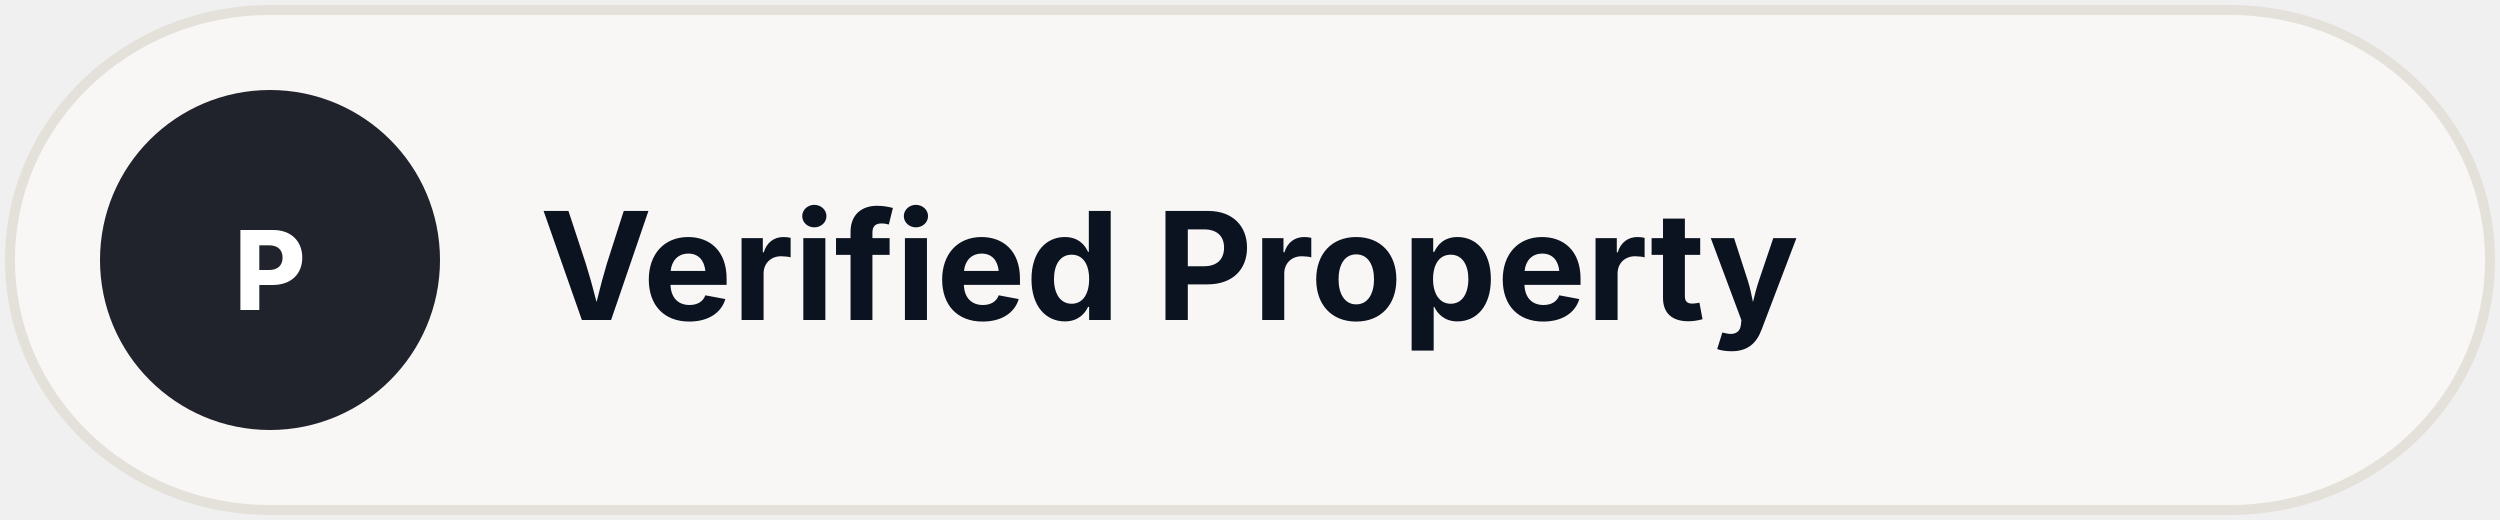
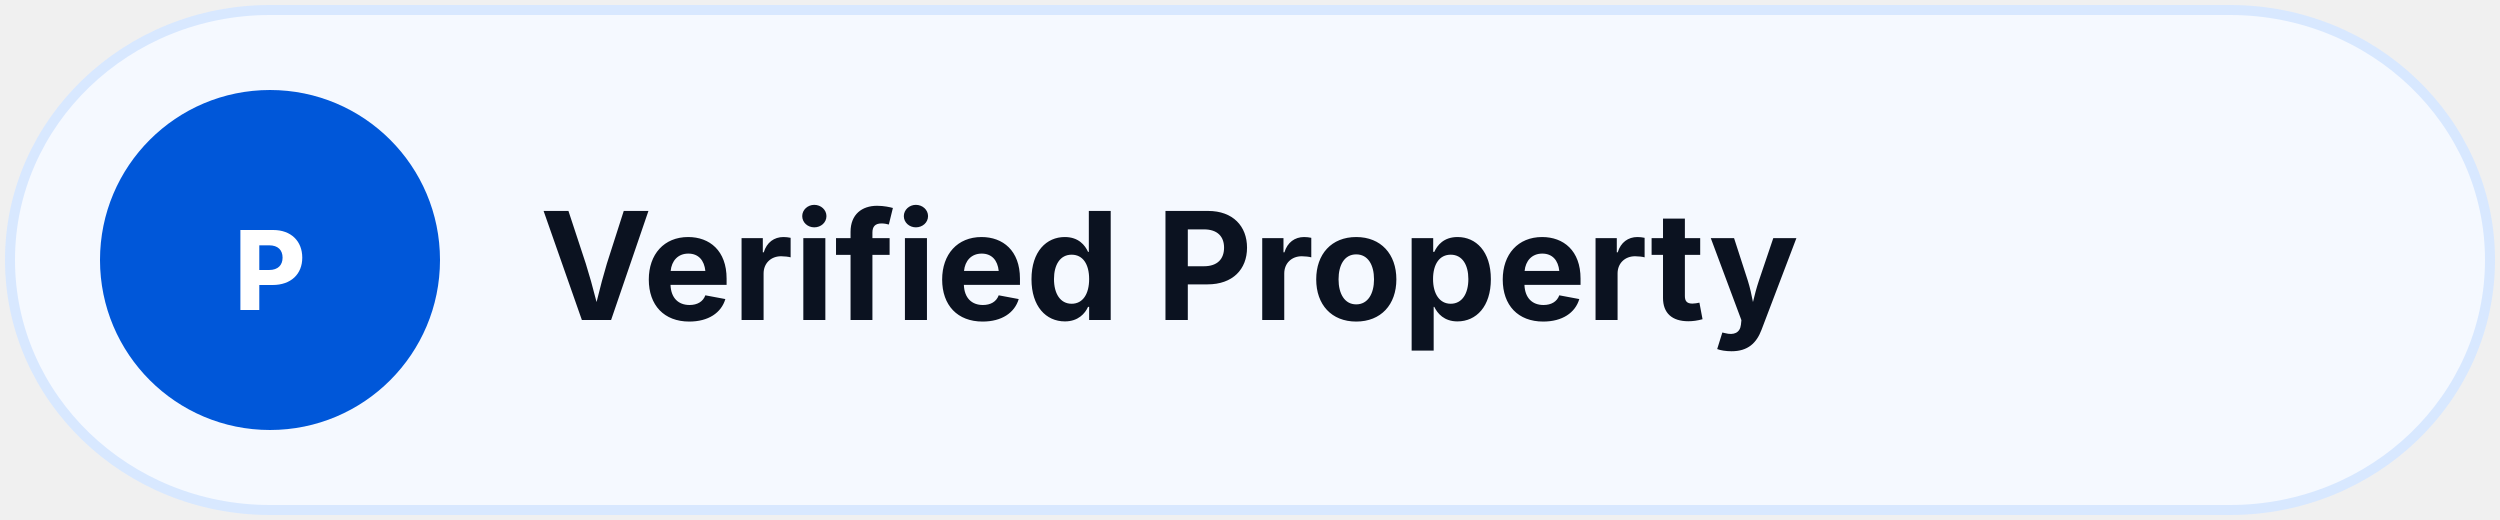
<svg xmlns="http://www.w3.org/2000/svg" viewBox="0 0 250 52">
-   <rect x="1" y="1" width="248" height="50" rx="26" fill="#F8F7F5" stroke="#E4E1DB" />
-   <circle cx="27" cy="26" r="17" fill="#20232B" />
+   <rect x="1" y="1" width="248" height="50" rx="26" fill="#F5F9FF" stroke="#D8E8FF" />
+   <circle cx="27" cy="26" r="17" fill="#0057D9" />
  <text x="27" y="31" text-anchor="middle" font-family="Inter,Arial,sans-serif" font-size="11" font-weight="800" fill="white">P</text>
  <text x="54" y="32" font-family="Inter,Arial,sans-serif" font-size="15" font-weight="700" fill="#0B1220">Verified Property</text>
</svg>
